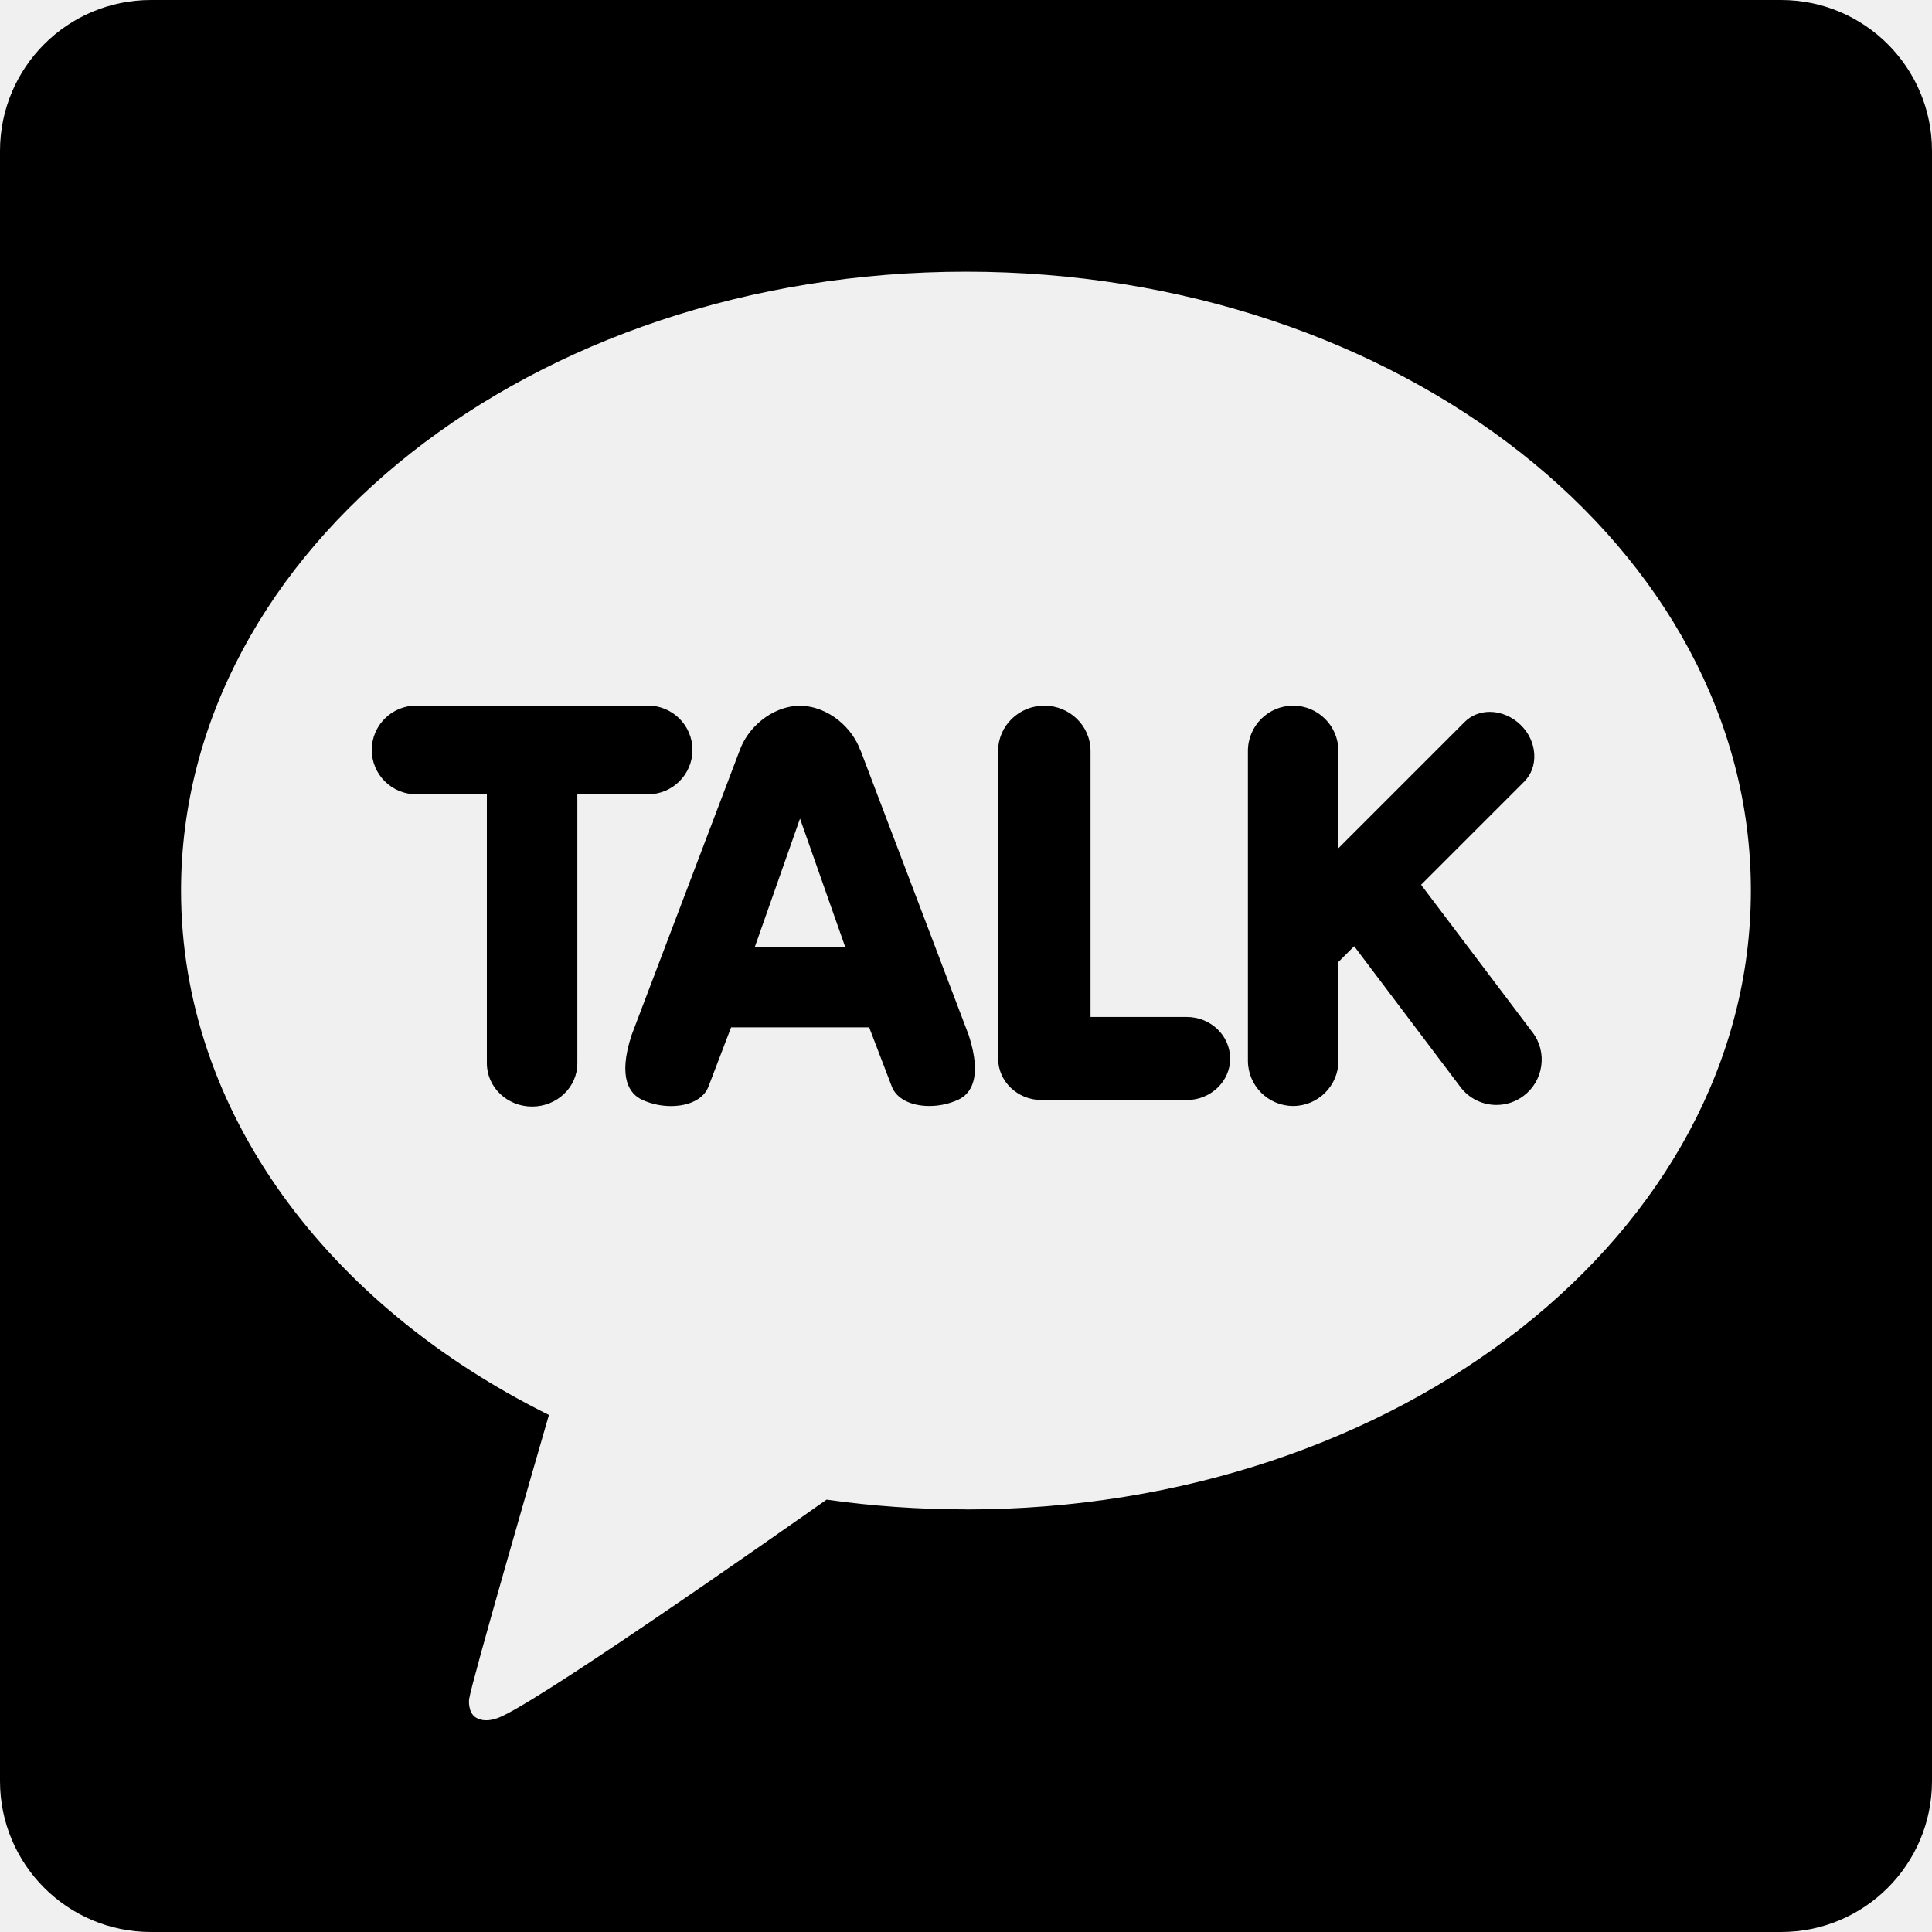
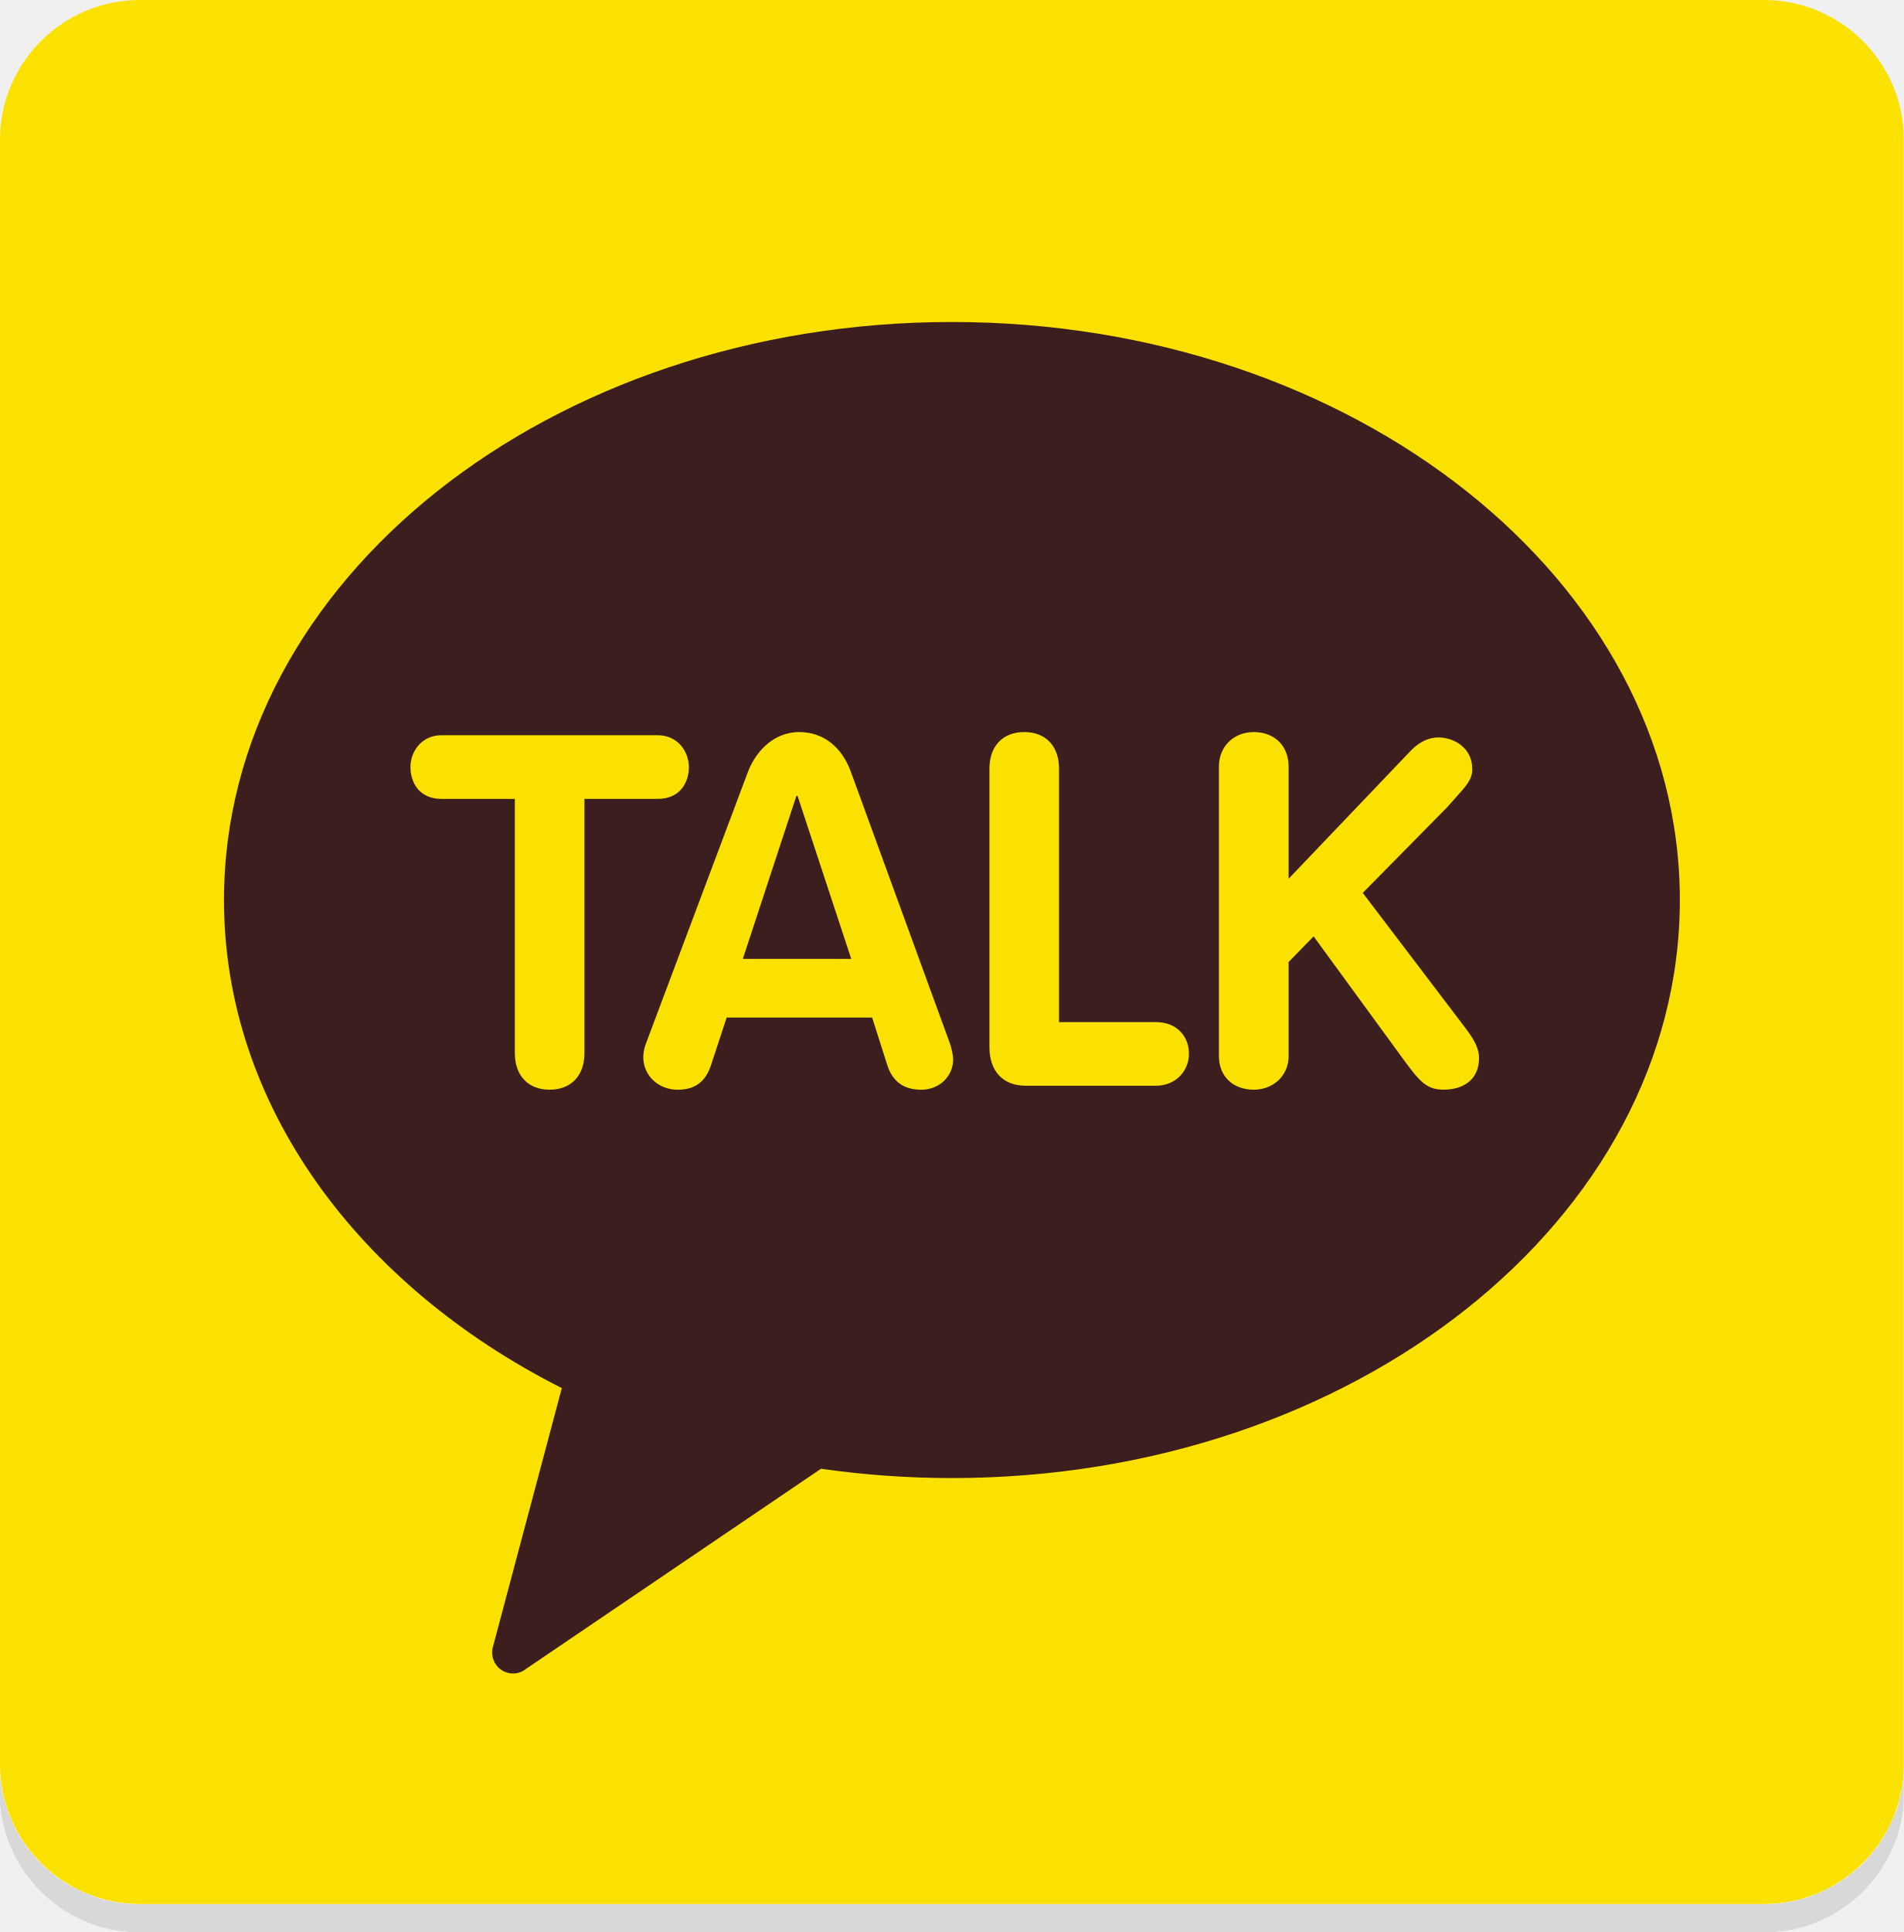
- <svg xmlns="http://www.w3.org/2000/svg" role="img" viewBox="0 0 24 24">
-   <path d="M22.125 0H1.875C.839 0 0 .839 0 1.875v20.25C0 23.161.839 24 1.875 24h20.25C23.161 24 24 23.161 24 22.125V1.875C24 .839 23.161 0 22.125 0zM12 18.75c-.591 0-1.17-.041-1.732-.121-.563.397-3.813 2.68-4.12 2.723 0 0-.126.049-.233-.014s-.088-.228-.088-.228c.032-.22.843-3.018.992-3.533-2.745-1.36-4.57-3.769-4.57-6.513C2.25 6.817 6.615 3.375 12 3.375s9.75 3.442 9.75 7.688c0 4.246-4.365 7.688-9.75 7.688zM8.05 9.867h-.878v3.342c0 .296-.252.537-.562.537s-.562-.241-.562-.537V9.867h-.878c-.304 0-.552-.247-.552-.551s.248-.551.552-.551h2.88c.304 0 .552.247.552.551s-.248.551-.552.551zm10.988 2.957a.558.558 0 0 1 .108.417.559.559 0 0 1-.218.371.557.557 0 0 1-.338.114.558.558 0 0 1-.449-.224l-1.319-1.748-.195.195v1.227a.564.564 0 0 1-.563.563.563.563 0 0 1-.562-.562V9.328c0-.31.252-.562.562-.562s.562.252.562.562v1.209l1.569-1.569c.081-.081.192-.125.312-.125.14 0 .281.061.387.166.099.098.157.225.165.357.008.133-.036.254-.124.343l-1.282 1.282 1.385 1.834zm-8.35-3.502c-.095-.27-.383-.547-.75-.556-.366.008-.654.286-.749.555l-1.345 3.542c-.171.53-.022.727.133.799a.857.857 0 0 0 .358.078c.235 0 .414-.095.468-.248l.279-.73 1.715 0.0.279.729c.054.153.234.248.468.248a.86.86 0 0 0 .358-.077c.155-.071.304-.268.133-.8l-1.345-3.54zm-1.312 2.443l.562-1.596.562 1.596H9.376zm5.906 1.384c0 .284-.242.516-.539.516h-1.805c-.297 0-.539-.231-.539-.516V9.328c0-.31.258-.562.574-.562s.574.252.574.562v3.305h1.195c.297 0 .539.231.539.516z" />
+ <svg xmlns="http://www.w3.org/2000/svg" width="68" height="69" viewBox="0 0 68 69" fill="none">
+   <g clip-path="url(#clip0_44_154)">
+     <g filter="url(#filter0_d_44_154)">
+       <rect width="68" height="68" rx="5" fill="#FAE100" />
+     </g>
+     <path d="M34 11.5C48.359 11.5 60 20.742 60 32.144C60 43.545 48.359 52.788 34 52.788C32.405 52.788 30.842 52.672 29.325 52.455L18.785 59.605C18.649 59.714 18.487 59.767 18.322 59.767C18.133 59.767 17.94 59.693 17.796 59.548C17.595 59.345 17.526 59.049 17.617 58.776L20.067 49.575C12.815 45.913 8 39.474 8 32.144C8 20.742 19.641 11.5 34 11.5ZM28.553 26.145C27.583 26.145 26.96 26.898 26.701 27.602L23.092 37.214C23.055 37.309 22.977 37.506 22.977 37.763C22.978 38.41 23.516 38.919 24.201 38.919C24.823 38.919 25.203 38.637 25.398 38.031L25.955 36.341H31.151L31.695 38.051C31.888 38.635 32.285 38.919 32.91 38.919C33.546 38.919 34.044 38.443 34.044 37.837C34.044 37.741 34.015 37.496 33.903 37.195L30.404 27.6C30.079 26.676 29.404 26.146 28.553 26.145ZM15.773 26.258C15.051 26.258 14.66 26.845 14.66 27.396C14.66 27.921 14.952 28.532 15.773 28.532H18.389V37.609C18.389 38.417 18.865 38.918 19.632 38.918C20.398 38.918 20.875 38.416 20.875 37.609V28.532H23.49C24.312 28.532 24.605 27.921 24.605 27.396C24.604 26.845 24.214 26.258 23.49 26.258H15.773ZM44.782 26.145C44.062 26.145 43.537 26.663 43.537 27.376V37.723C43.537 38.437 44.038 38.918 44.782 38.918C45.491 38.918 46.026 38.404 46.026 37.723V34.358L46.919 33.442L50.187 37.918C50.666 38.57 50.925 38.859 51.384 38.906C51.449 38.913 51.514 38.917 51.578 38.917C51.846 38.917 52.722 38.847 52.819 37.937C52.885 37.428 52.583 37.029 52.217 36.551L48.675 31.889L51.668 28.852C51.779 28.726 51.88 28.613 51.973 28.511C52.38 28.059 52.585 27.832 52.585 27.488C52.6 26.754 51.996 26.352 51.395 26.337C50.92 26.337 50.601 26.599 50.406 26.793L46.026 31.383V27.376C46.026 26.64 45.525 26.145 44.782 26.145ZM36.585 26.145C35.817 26.145 35.34 26.646 35.34 27.451V37.395C35.34 38.26 35.827 38.777 36.64 38.777H41.275C42.028 38.777 42.448 38.217 42.464 37.687C42.481 37.373 42.376 37.068 42.172 36.852C41.958 36.623 41.648 36.503 41.275 36.503H37.826V27.451C37.826 26.646 37.351 26.145 36.585 26.145ZM28.441 28.439C28.45 28.416 28.483 28.416 28.491 28.439L30.404 34.246H26.532L28.441 28.439Z" fill="#3C1E1E" />
+   </g>
+   <defs>
+     <filter id="filter0_d_44_154" x="0" y="0" width="68" height="69" filterUnits="userSpaceOnUse" color-interpolation-filters="sRGB">
+       <feFlood flood-opacity="0" result="BackgroundImageFix" />
+       <feColorMatrix in="SourceAlpha" type="matrix" values="0 0 0 0 0 0 0 0 0 0 0 0 0 0 0 0 0 0 127 0" result="hardAlpha" />
+       <feOffset dy="1" />
+       <feComposite in2="hardAlpha" operator="out" />
+       <feColorMatrix type="matrix" values="0 0 0 0 0 0 0 0 0 0 0 0 0 0 0 0 0 0 0.1 0" />
+       <feBlend mode="normal" in2="BackgroundImageFix" result="effect1_dropShadow_44_154" />
+       <feBlend mode="normal" in="SourceGraphic" in2="effect1_dropShadow_44_154" result="shape" />
+     </filter>
+     <clipPath id="clip0_44_154">
+       <rect width="68" height="69" fill="white" />
+     </clipPath>
+   </defs>
</svg>
